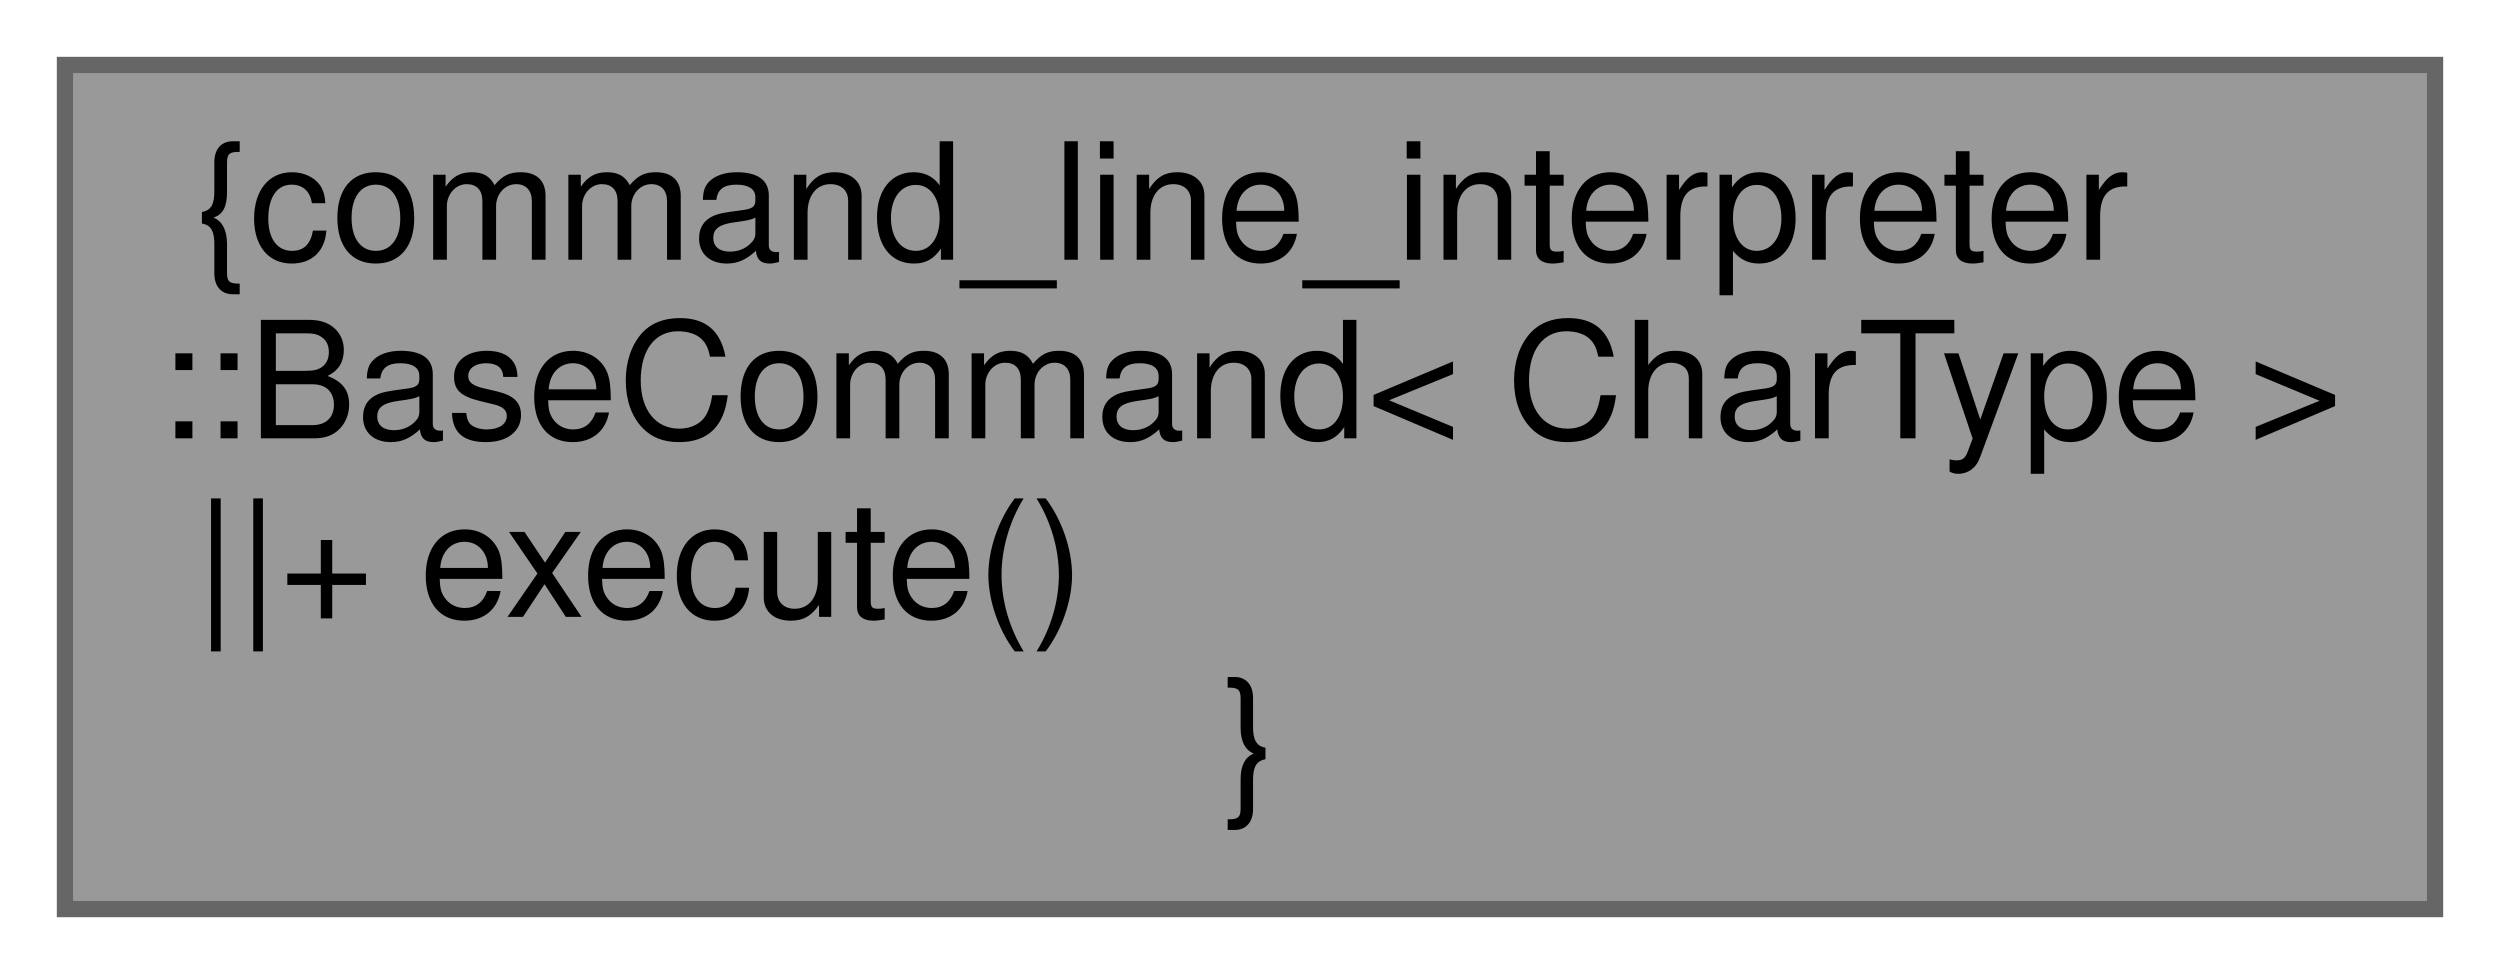
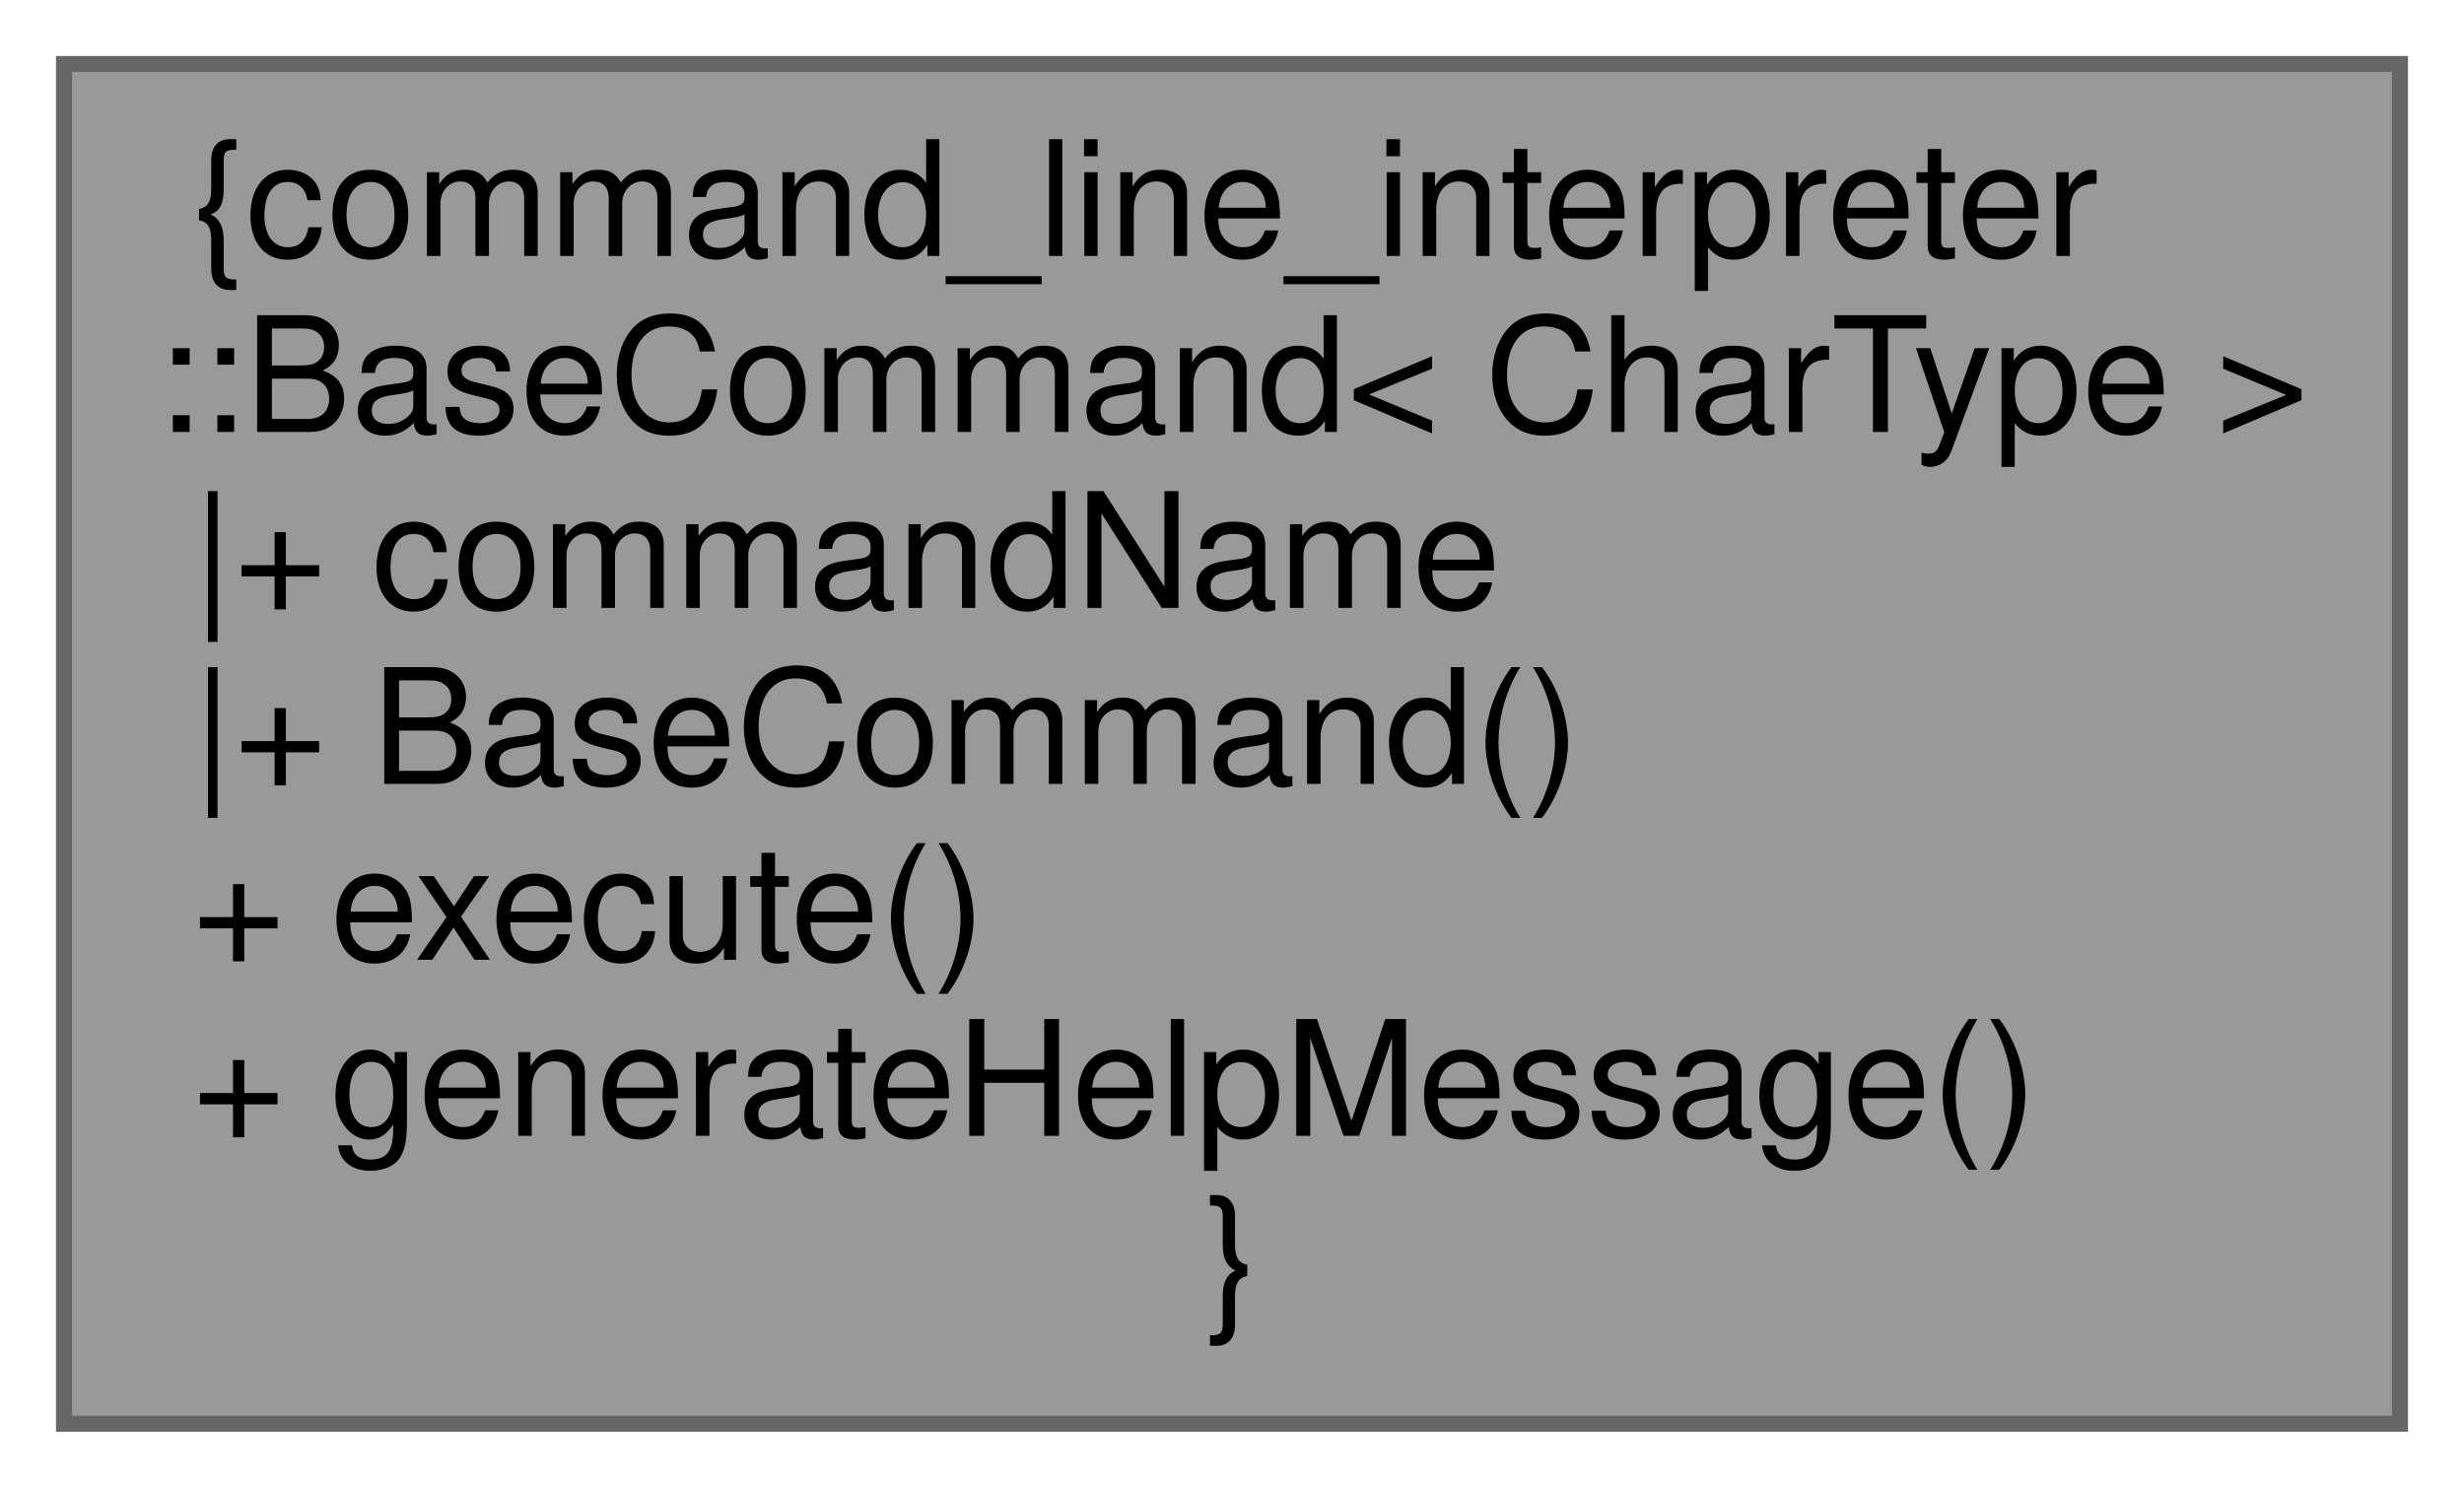
- <svg xmlns="http://www.w3.org/2000/svg" xmlns:xlink="http://www.w3.org/1999/xlink" width="154pt" height="60pt" viewBox="0.00 0.00 154.00 60.00">
-   <g id="graph0" class="graph" transform="scale(1 1) rotate(0) translate(4 56)">
+ <svg xmlns="http://www.w3.org/2000/svg" xmlns:xlink="http://www.w3.org/1999/xlink" width="154pt" height="93pt" viewBox="0.00 0.00 154.00 93.00">
+   <g id="graph0" class="graph" transform="scale(1 1) rotate(0) translate(4 89)">
    <g id="node1" class="node">
      <g id="a_node1">
        <a xlink:title=" ">
-           <polygon fill="#999999" stroke="#666666" points="146,-52 0,-52 0,0 146,0 146,-52" />
-           <text text-anchor="start" x="8" y="-40" font-family="Helvetica,sans-Serif" font-size="10.00">{command_line_interpreter</text>
-           <text text-anchor="middle" x="73" y="-29" font-family="Helvetica,sans-Serif" font-size="10.00">::BaseCommand&lt; CharType &gt;</text>
-           <text text-anchor="start" x="8" y="-18" font-family="Helvetica,sans-Serif" font-size="10.00">||+ execute()</text>
+           <polygon fill="#999999" stroke="#666666" points="146,-85 0,-85 0,0 146,0 146,-85" />
+           <text text-anchor="start" x="8" y="-73" font-family="Helvetica,sans-Serif" font-size="10.00">{command_line_interpreter</text>
+           <text text-anchor="middle" x="73" y="-62" font-family="Helvetica,sans-Serif" font-size="10.00">::BaseCommand&lt; CharType &gt;</text>
+           <text text-anchor="start" x="8" y="-51" font-family="Helvetica,sans-Serif" font-size="10.00">|+ commandName</text>
+           <text text-anchor="start" x="8" y="-40" font-family="Helvetica,sans-Serif" font-size="10.00">|+ BaseCommand()</text>
+           <text text-anchor="start" x="8" y="-29" font-family="Helvetica,sans-Serif" font-size="10.00">+ execute()</text>
+           <text text-anchor="start" x="8" y="-18" font-family="Helvetica,sans-Serif" font-size="10.00">+ generateHelpMessage()</text>
          <text text-anchor="middle" x="73" y="-7" font-family="Helvetica,sans-Serif" font-size="10.00">}</text>
        </a>
      </g>
    </g>
  </g>
</svg>
